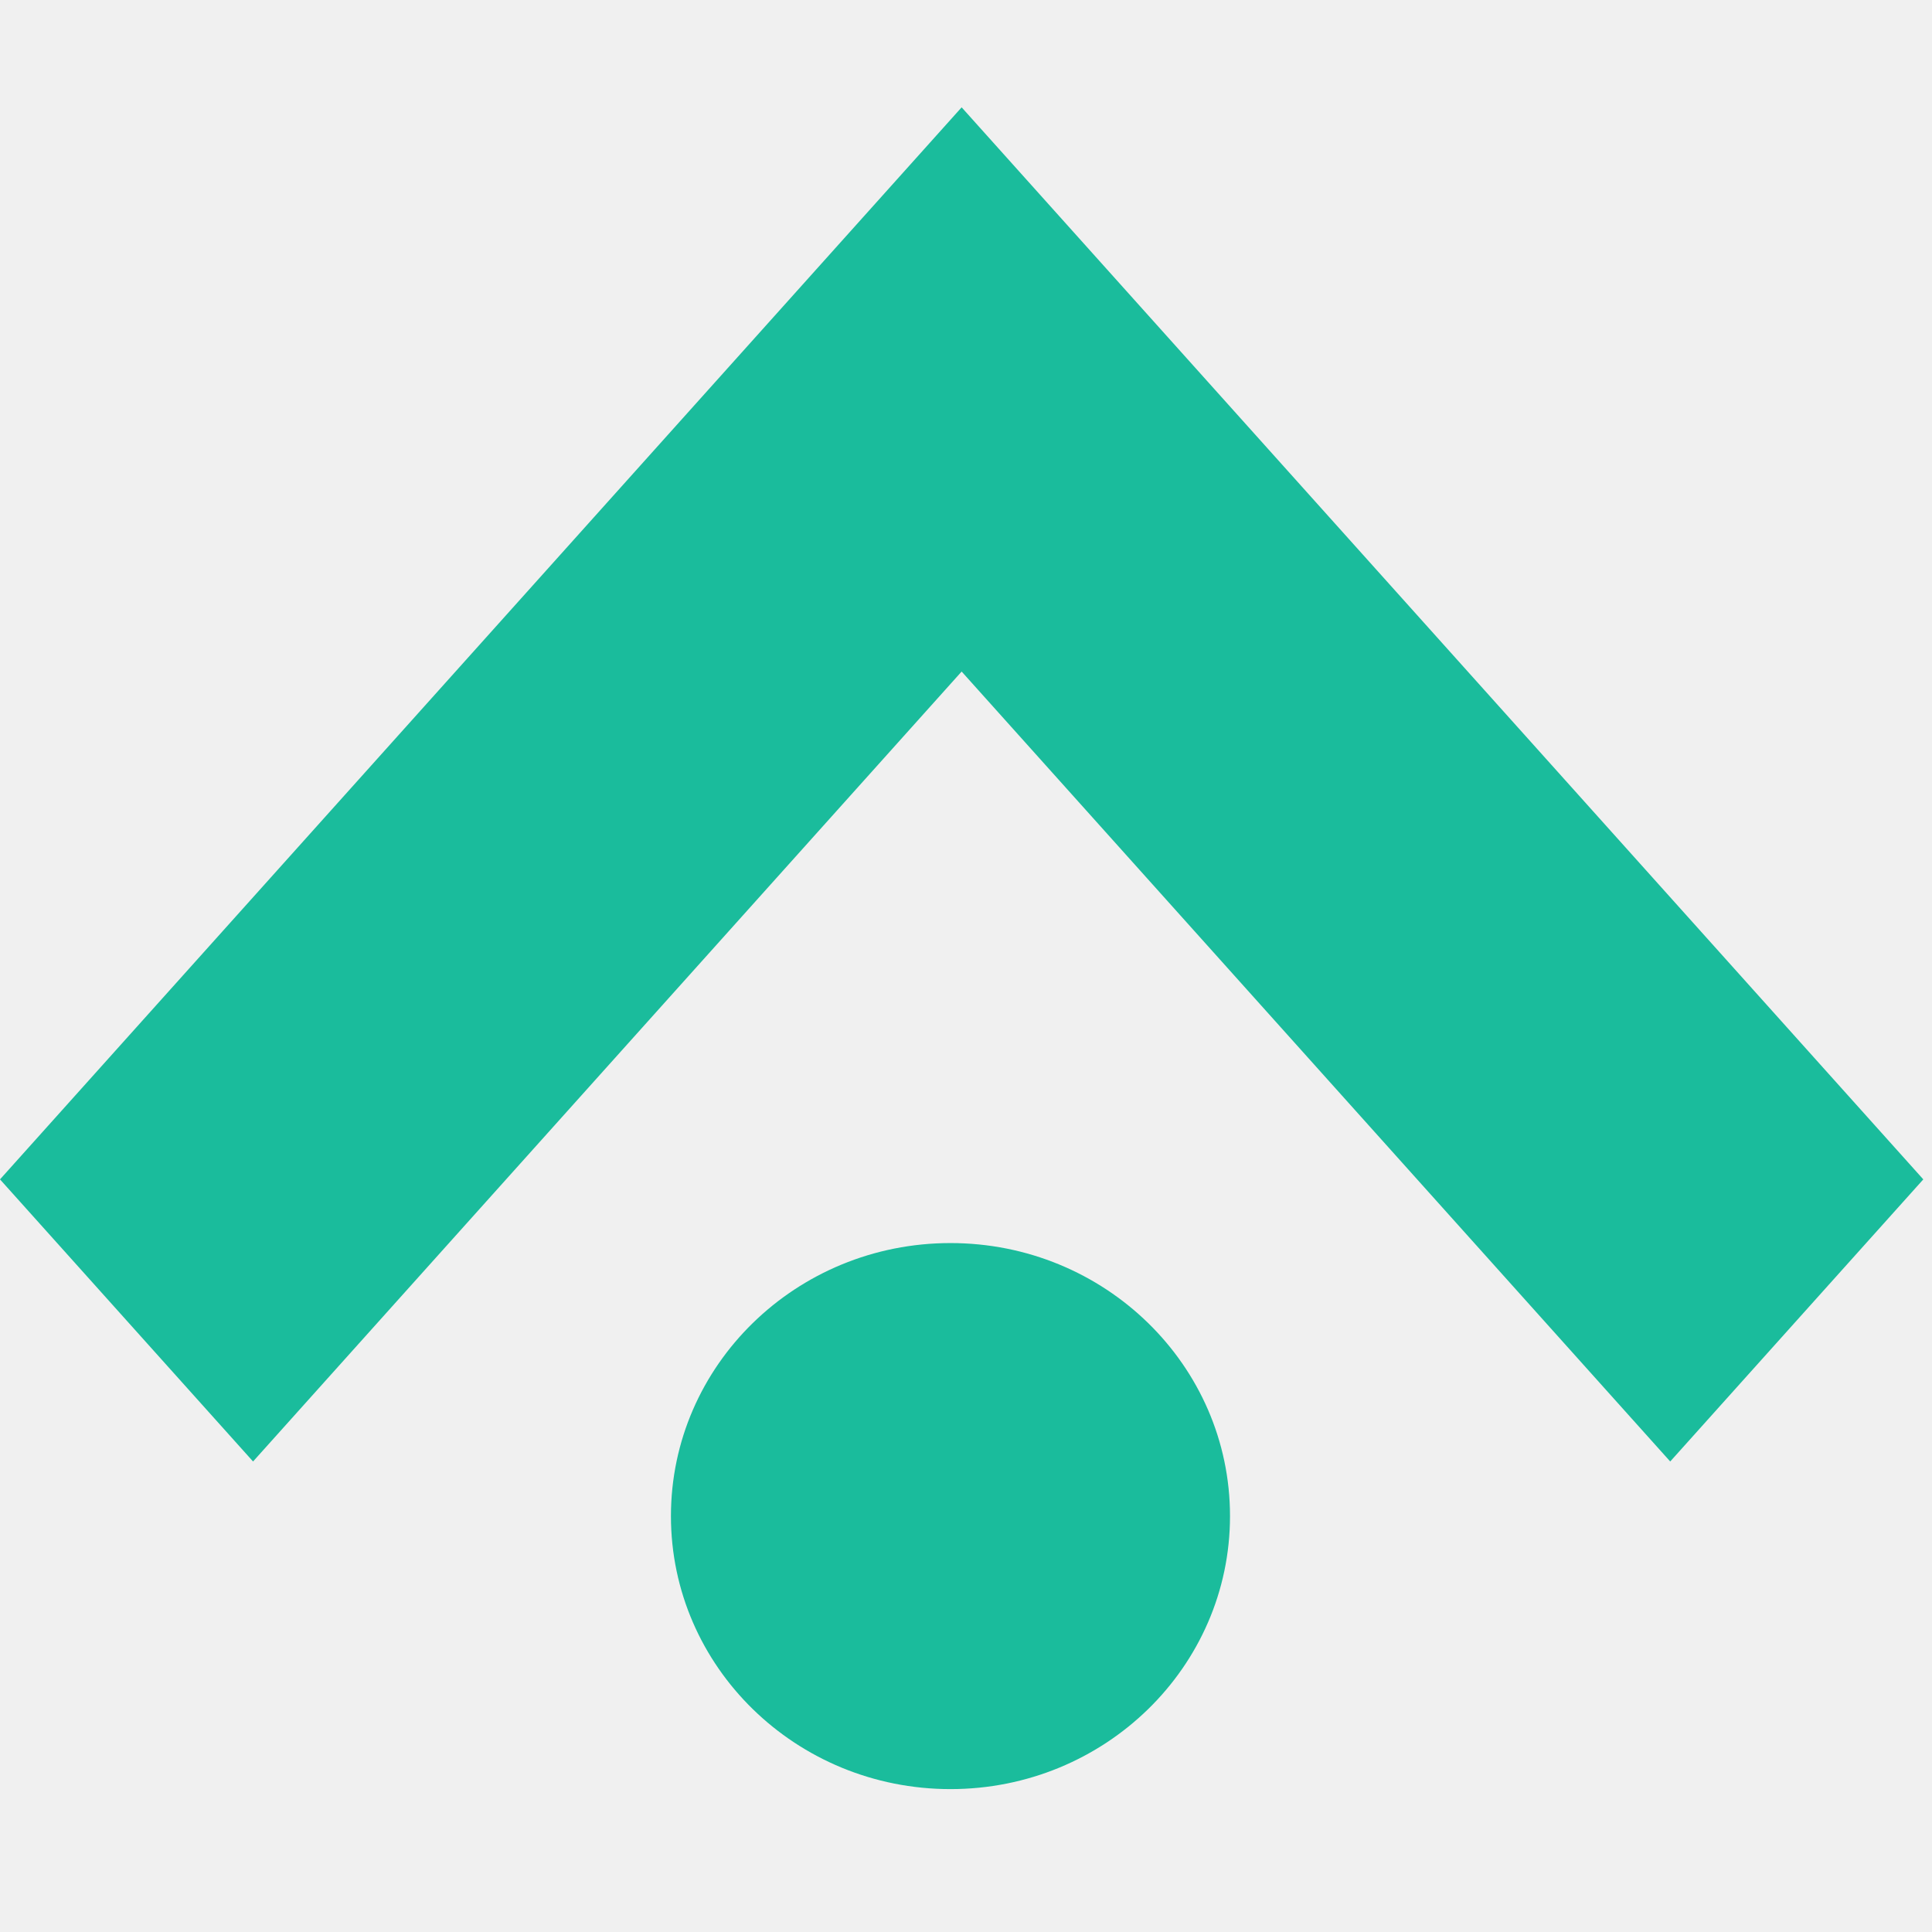
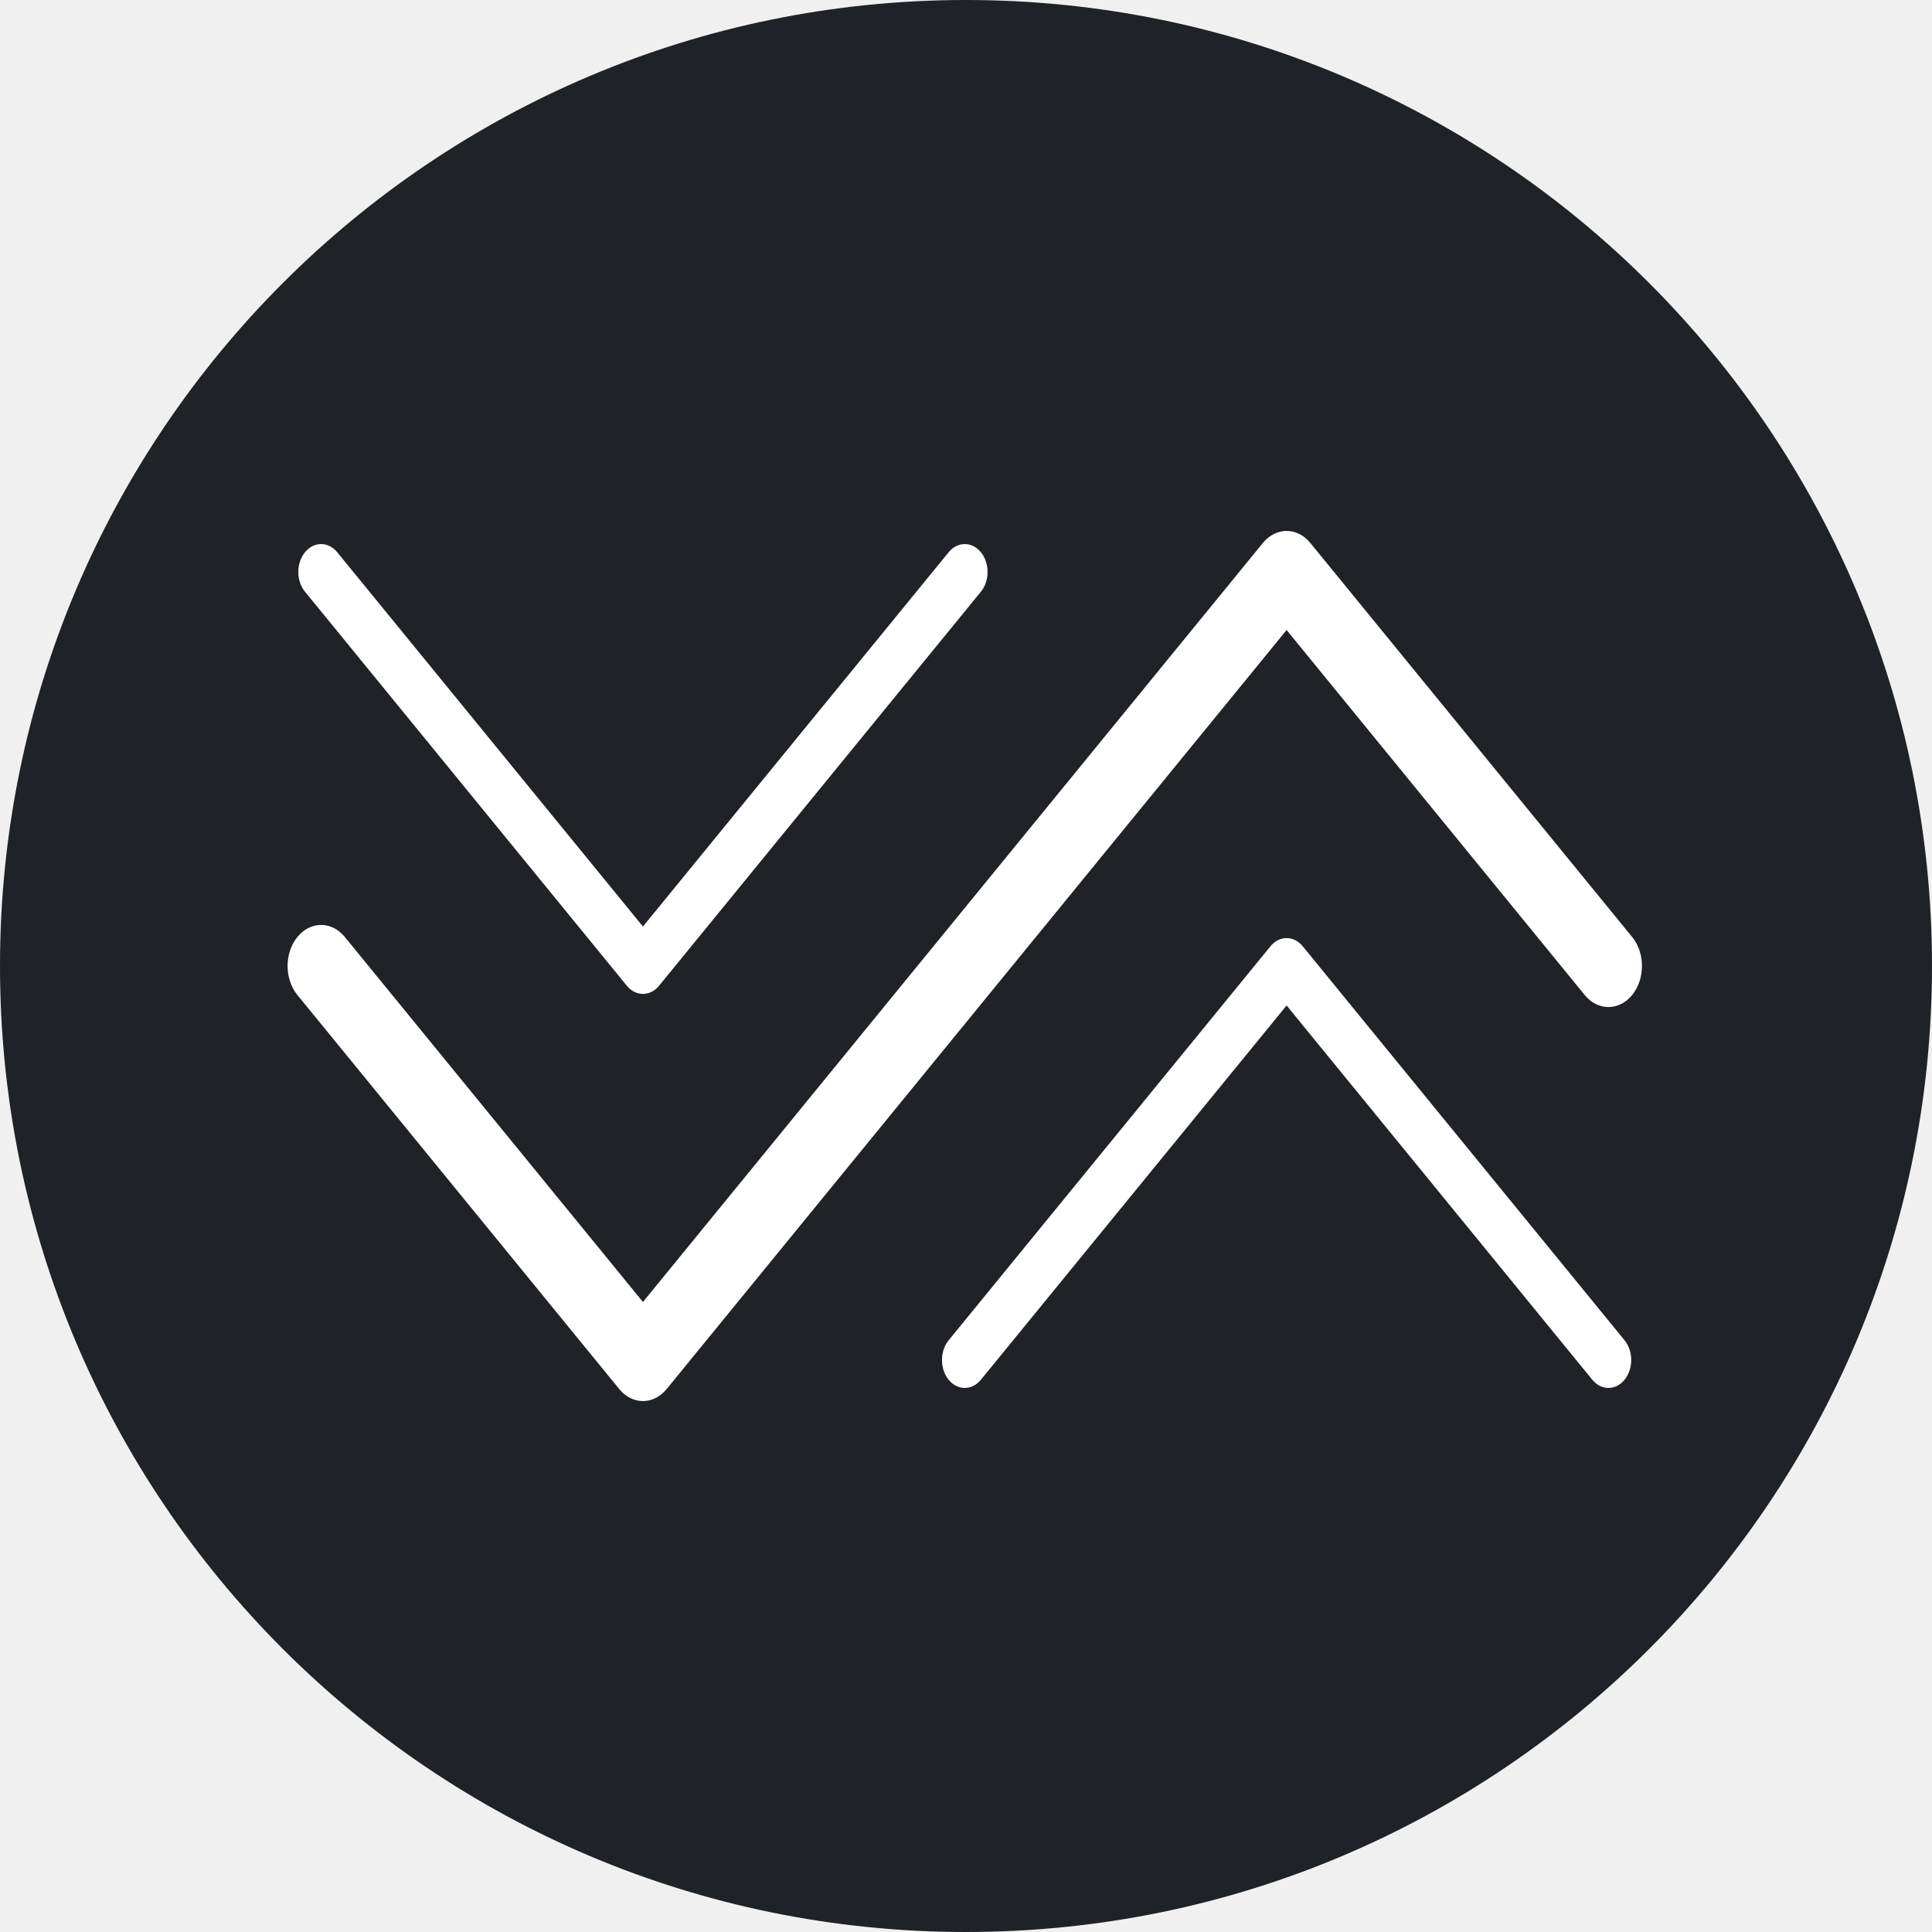
- <svg xmlns="http://www.w3.org/2000/svg" width="54" height="54" viewBox="0 0 54 54" fill="none">
-   <path d="M53.757 32.964L33.951 10.885L26.878 3L19.805 10.885L0 32.964L7.073 40.849L26.878 18.77L46.683 40.849L53.757 32.964Z" fill="#1ABC9C" />
-   <ellipse cx="26.566" cy="42.375" rx="7.813" ry="7.631" fill="#1ABC9C" />
+ <svg xmlns="http://www.w3.org/2000/svg" width="786" height="786" viewBox="0 0 786 786" fill="none">
+   <path d="M786 393C786 610.048 610.048 786 393 786C175.952 786 0 610.048 0 393C0 175.952 175.952 0 393 0C610.048 0 786 175.952 786 393Z" fill="#1F2226" />
+   <path fill-rule="evenodd" clip-rule="evenodd" d="M513.787 220.891C519.113 214.37 527.748 214.37 533.075 220.891L664.005 381.193C669.332 387.714 669.332 398.286 664.005 404.807C658.679 411.328 650.044 411.328 644.717 404.807L523.431 256.313L271.213 565.109C265.887 571.63 257.252 571.63 251.925 565.109L120.995 404.807C115.668 398.286 115.668 387.714 120.995 381.193C126.321 374.672 134.956 374.672 140.283 381.193L261.569 529.687L513.787 220.891Z" fill="white" />
+   <path fill-rule="evenodd" clip-rule="evenodd" d="M124.081 224.669C127.703 220.235 133.575 220.235 137.197 224.669L261.569 376.942L385.942 224.669C389.564 220.235 395.436 220.235 399.058 224.669C402.68 229.103 402.68 236.293 399.058 240.727L268.127 401.029C264.505 405.463 258.633 405.463 255.011 401.029L124.081 240.727C120.459 236.293 120.459 229.103 124.081 224.669Z" fill="white" />
+   <path fill-rule="evenodd" clip-rule="evenodd" d="M660.919 561.331C657.297 565.765 651.425 565.765 647.803 561.331L523.431 409.058L399.058 561.331C395.436 565.765 389.564 565.765 385.942 561.331C382.32 556.897 382.32 549.707 385.942 545.273L516.873 384.971C520.495 380.537 526.367 380.537 529.989 384.971L660.919 545.273C664.541 549.707 664.541 556.897 660.919 561.331Z" fill="white" />
</svg>
